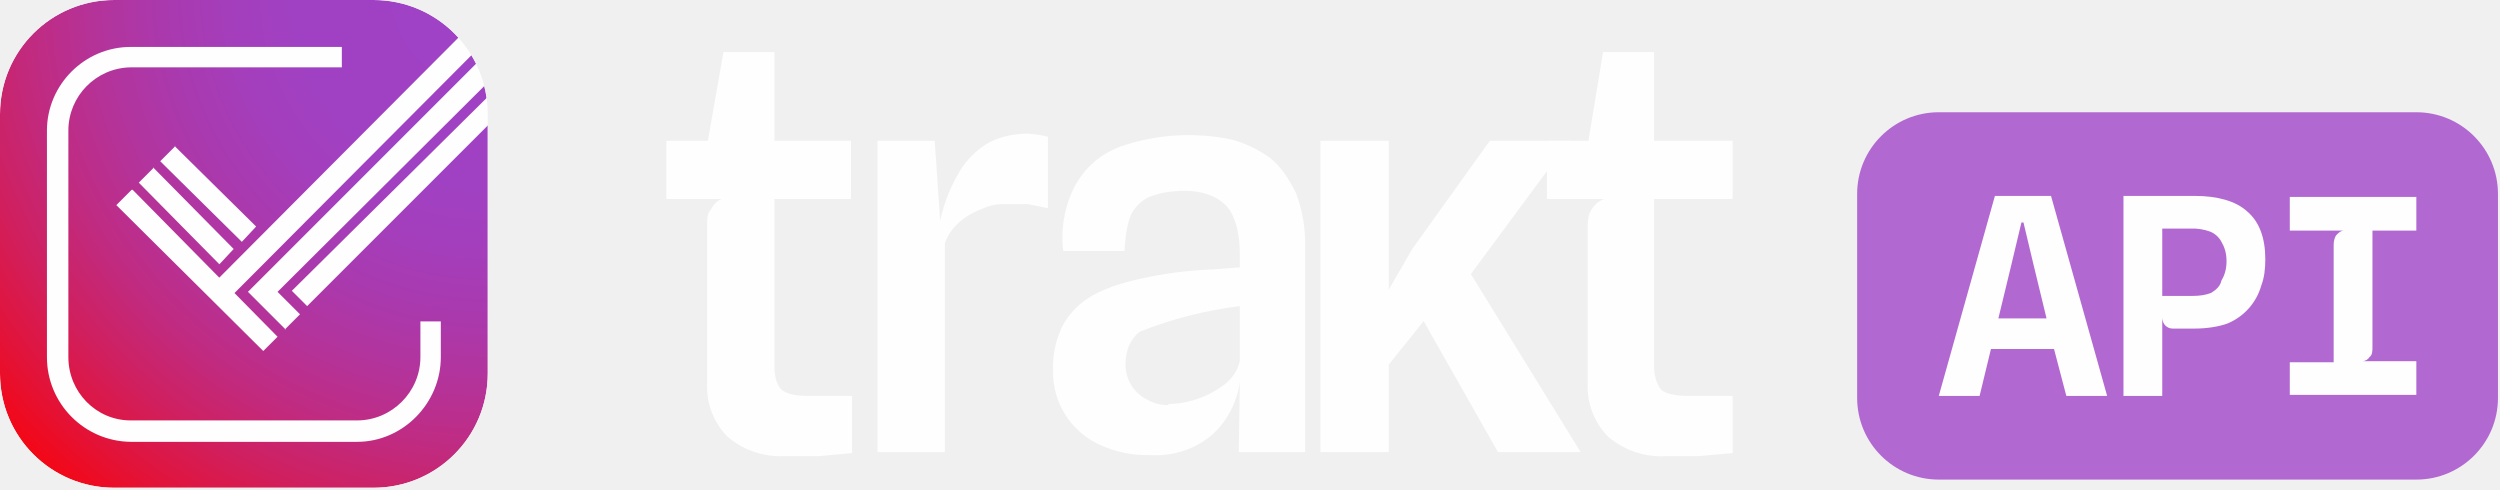
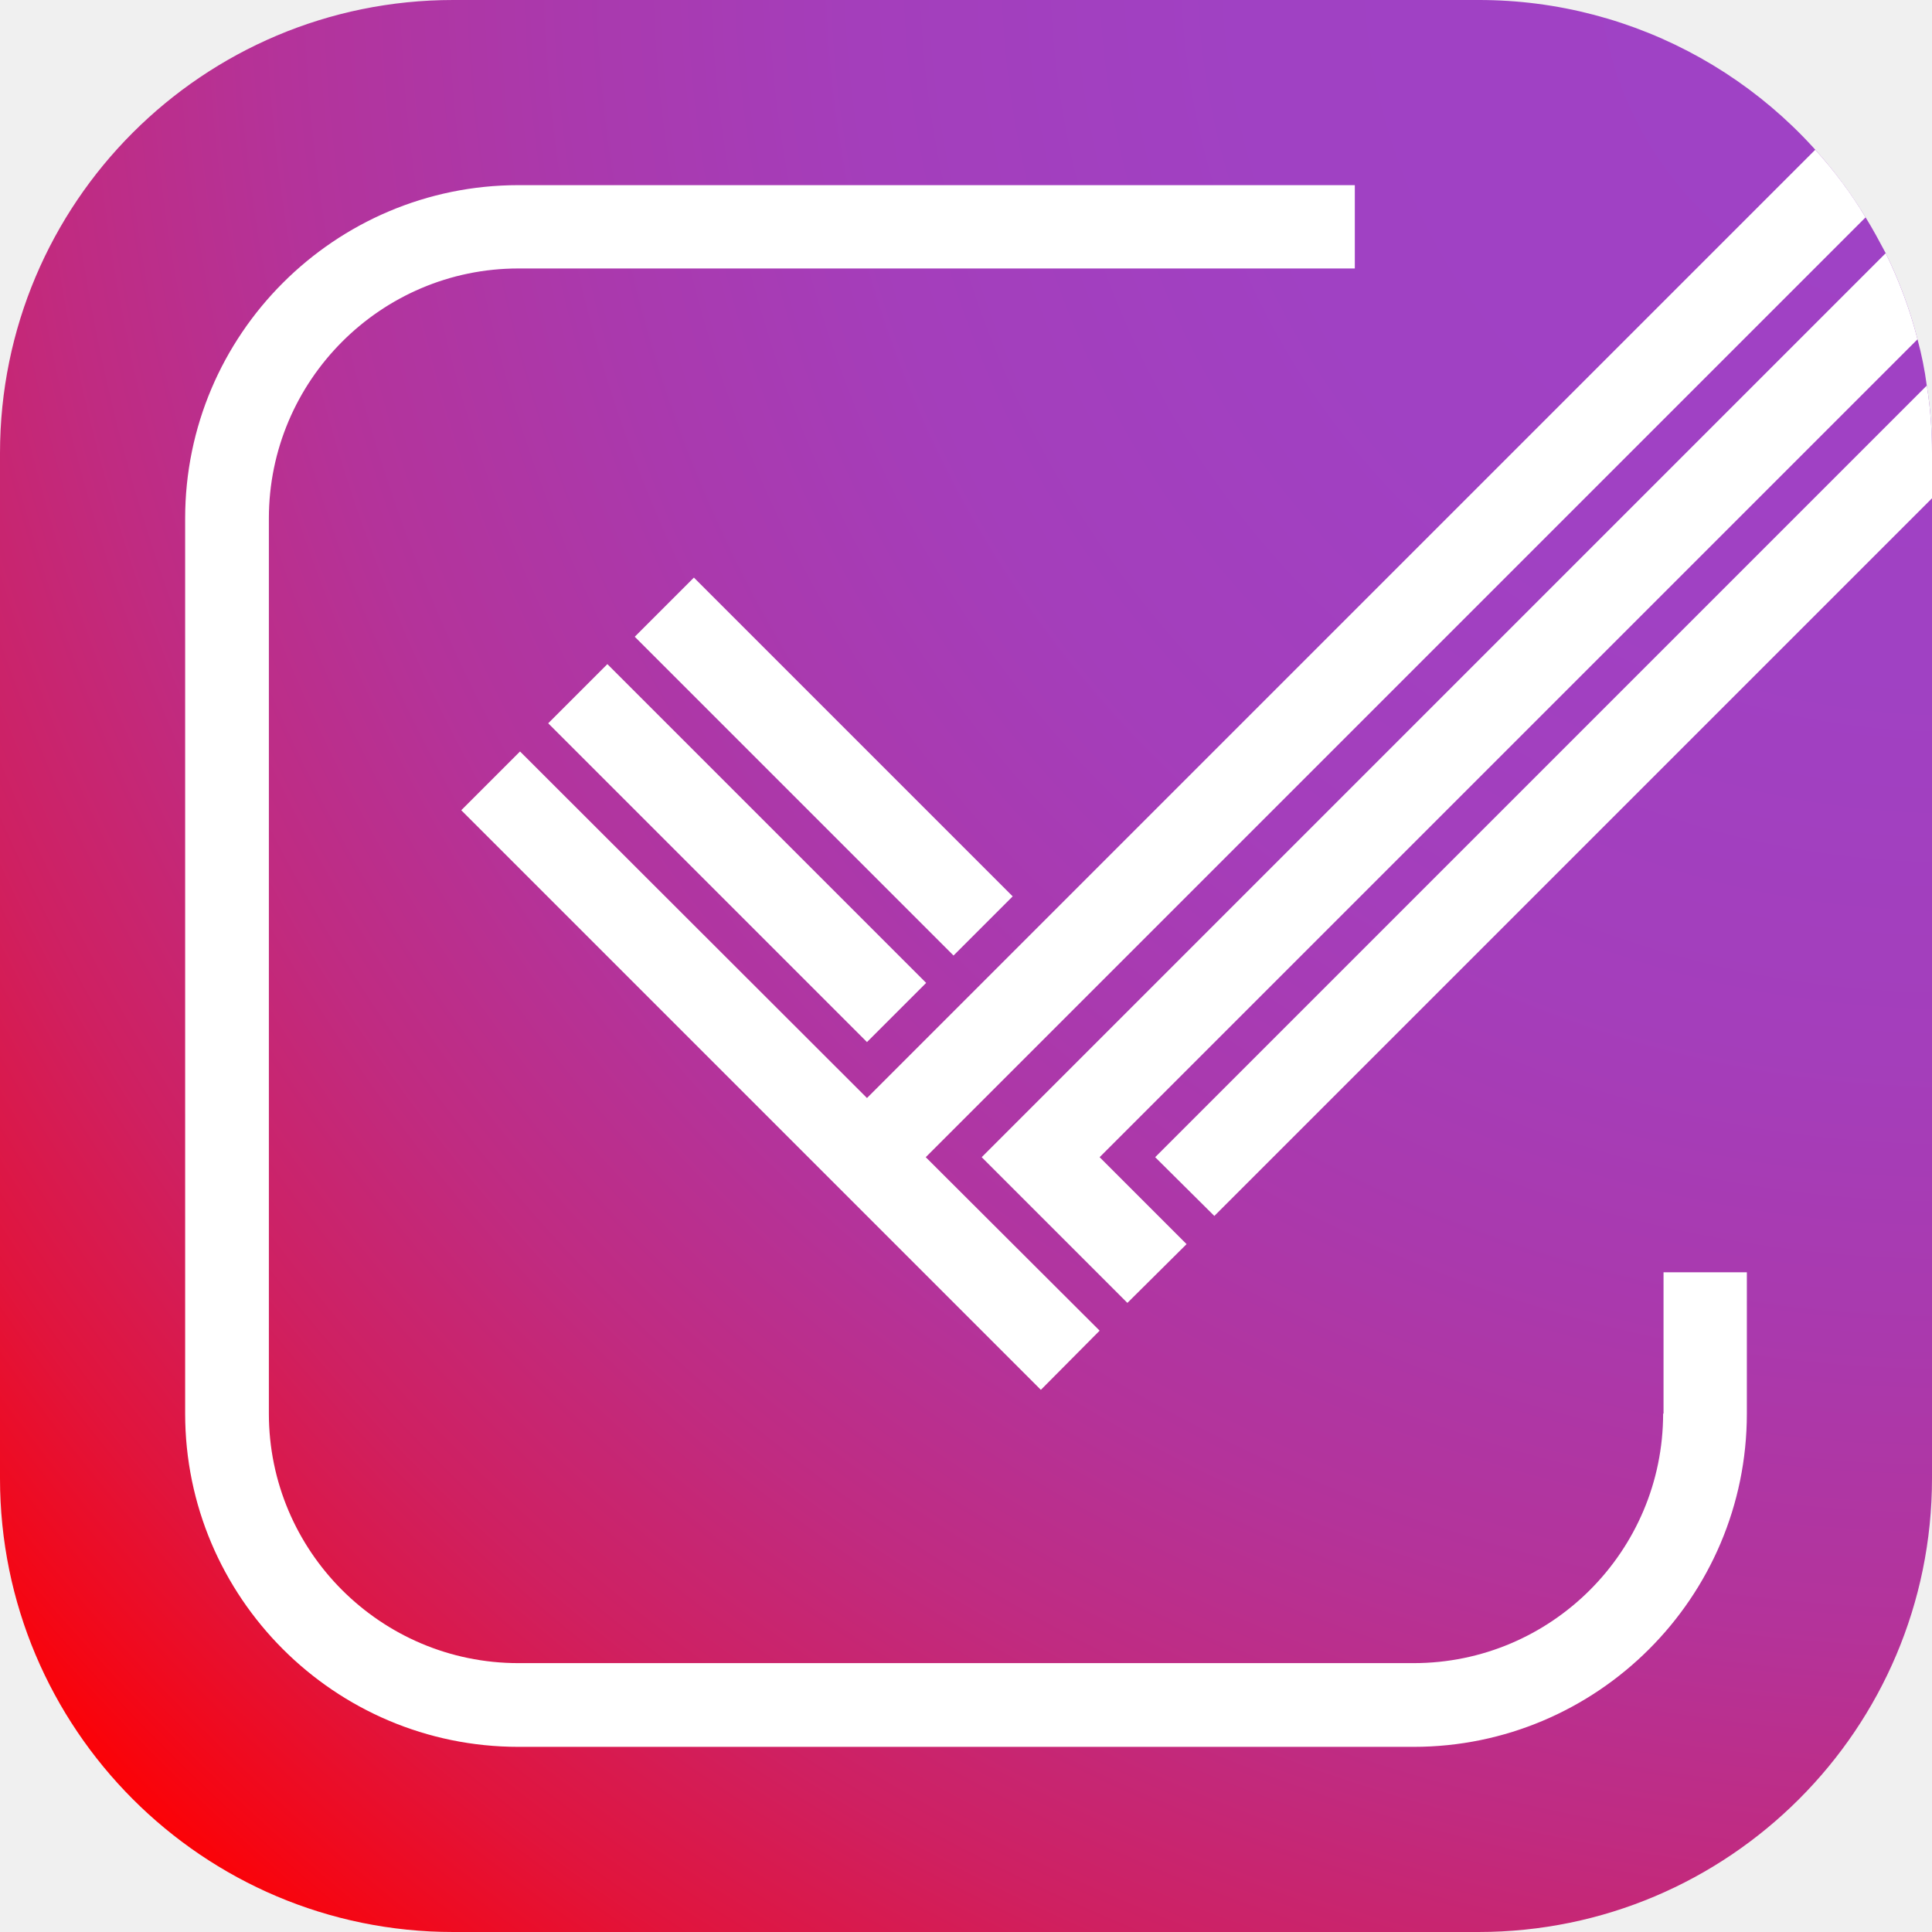
- <svg xmlns="http://www.w3.org/2000/svg" fill="none" viewBox="0 0 245 48">
-   <path fill="#FEFEFE" d="M65.3 19.5v-5.7h18.1v5.7H65.2Zm11.6 25.2a8 8 0 0 1-5.6-1.9 7 7 0 0 1-2-5.3V22.1c0-.6 0-1.2.4-1.6a2 2 0 0 1 1-1L69.3 15v-.8l1.6-9.1h5v30.8c0 1 .2 1.8.7 2.3.5.4 1.3.6 2.6.6h4.3v5.6l-3.2.3H77Zm9.1-.4V13.8h5.6l.8 11.7-.6-1.6a16.1 16.1 0 0 1 2.3-7.2 8 8 0 0 1 2.6-2.6c1-.6 2.4-1 4-1a10.3 10.3 0 0 1 2 .3v7l-2-.4h-2c-.7 0-1.4 0-2.3.4-.8.3-1.6.7-2.3 1.3a5 5 0 0 0-1.5 2.1v20.5H86Zm26.7.3a11 11 0 0 1-4.9-1 7.8 7.8 0 0 1-4.6-7.3 9 9 0 0 1 1-4.5A7.5 7.5 0 0 1 107 29c1.2-.7 2.7-1.2 4.4-1.6a38.8 38.8 0 0 1 7.5-1l2.6-.2v-1.3c0-2-.4-3.6-1.2-4.6-.9-1-2.3-1.6-4.2-1.6-1.3 0-2.4.2-3.2.5-.9.3-1.5.9-2 1.7-.4.9-.6 2-.7 3.7h-6a11 11 0 0 1 1.2-6.5c1-1.7 2.3-2.9 4.3-3.7a20.4 20.4 0 0 1 11.1-.7c1.4.4 2.6 1 3.7 1.8 1 .8 1.8 2 2.5 3.4a14 14 0 0 1 .9 5.4v20h-6.5l.1-6.9a8.5 8.5 0 0 1-2.7 5.2 8.5 8.5 0 0 1-6 2h-.1Zm1.8-5a9.4 9.4 0 0 0 5.6-2 4 4 0 0 0 1.4-2.2V30a39.9 39.9 0 0 0-9.8 2.5c-.9.7-1.4 1.8-1.4 3.2a3.8 3.8 0 0 0 2.2 3.5 4 4 0 0 0 2 .5Zm14.9 4.7V13.8h6.7v30.5h-6.7Zm6-7.6-.7-5.9 3.7-6.4 7.6-10.6h7.8L143.3 28l-2.6 2-5.3 6.6Zm11.4 7.6L138 28.8l5-3.8 11.9 19.3h-8Z" />
-   <path fill="#FEFEFE" d="M151.6 19.5v-5.7h18.2v5.7h-18.2Zm11.7 25.2a8 8 0 0 1-5.7-1.9 7 7 0 0 1-2-5.3V22.1c0-.6.1-1.2.4-1.6.3-.5.7-.8 1.2-1l-1.6-4.5v-.8l1.5-9.1h5v30.8c0 1 .3 1.8.7 2.3.5.4 1.4.6 2.7.6h4.3v5.6l-3.3.3h-3.2Z" />
-   <mask id="a" width="48" height="48" x="0" y="0" maskUnits="userSpaceOnUse" style="mask-type:luminance">
-     <path fill="#fff" d="M36.6 0H11.2C5 0 0 5 0 11.2v25.4c0 6.2 5 11.2 11.2 11.2h25.4c6.2 0 11.2-5 11.2-11.2V11.2C47.8 5 42.8 0 36.6 0Z" />
-   </mask>
-   <g mask="url(#a)">
-     <path fill="url(#b)" d="M36.6 0H11.2C5 0 0 5 0 11.2v25.4c0 6.2 5 11.2 11.2 11.2h25.4c6.2 0 11.2-5 11.2-11.2V11.2C47.8 5 42.8 0 36.6 0Z" />
-     <path fill="#FEFEFE" d="m17.2 14.3-1.5 1.5 8 7.9 1.4-1.5-8-7.9ZM15 16.5l-1.4 1.4 7.9 8 1.4-1.5-7.9-8Zm-2.1 2.1-1.5 1.5 14.4 14.3 1.4-1.4L13 18.6Z" />
-     <path fill="#FEFEFE" d="M48.3.3 20.7 28l1.5 1.5L49.8 1.8 48.3.3ZM28 32.3l-3.7-3.7 24-24 1.5 1.5-22.6 22.5 2.2 2.2-1.5 1.5Z" />
-     <path fill="#FEFEFE" d="M48.3 9 28.6 28.5l1.5 1.5 19.7-19.7-1.5-1.5Z" />
-     <path fill="#FEFEFE" d="M35 43.3H12.8A8.3 8.3 0 0 1 4.6 35V12.8c0-4.5 3.7-8.2 8.2-8.2h20.7v2H12.8a6.2 6.2 0 0 0-6.1 6.2V35c0 3.4 2.7 6.2 6.1 6.2H35c3.4 0 6.2-2.8 6.2-6.2v-3.5h2V35c0 4.5-3.7 8.3-8.2 8.3Z" />
-   </g>
-   <path fill="#B268D1" d="M182 19a8 8 0 0 1 8-8h46.8a8 8 0 0 1 8 8v20a8 8 0 0 1-8 8H190a8 8 0 0 1-8-8V19Z" />
-   <path fill="#FEFEFE" d="M224.4 38.8v-3.3h4.3V24c0-.4.1-.8.3-1 .2-.2.4-.4.7-.4h-5.3v-3.3h12.4v3.3h-4.3V34c0 .4 0 .8-.3 1-.1.2-.4.4-.7.4h5.3v3.3h-12.4Zm-11.5-6.6a1 1 0 0 1-.7-.3c-.2-.2-.3-.5-.3-.8l-1-1.3 1-.8h3c.7 0 1.3-.1 1.8-.3.5-.3.9-.7 1-1.2.3-.5.5-1.1.5-1.9 0-.8-.2-1.4-.5-1.9-.2-.4-.6-.8-1.1-1a5 5 0 0 0-1.9-.3h-3l-1-3.2h4.4c2.2 0 4 .5 5.1 1.5 1.2 1 1.8 2.6 1.8 4.7 0 1-.1 1.8-.4 2.6a5.7 5.7 0 0 1-3.3 3.7c-.8.3-2 .5-3.2.5h-2.2Zm-4.8 6.6V19.2h3.8v19.6H208Zm-18.1 0 5.5-19.6h5.5l5.5 19.6h-4l-1.6-6.1 2.2 1.5h-9l.5-3h7.6l-1.3 1.4-1.6-6.6-1-4.2h-.2l-1 4.2-3.1 12.8h-4Z" />
+ <svg xmlns="http://www.w3.org/2000/svg" viewBox="0 0 48 48">
  <defs>
-     <radialGradient id="b" cx="0" cy="0" r="1" gradientTransform="translate(48 -1) scale(64.472)" gradientUnits="userSpaceOnUse">
-       <stop stop-color="#9F42C6" />
-       <stop offset=".3" stop-color="#A041C3" />
-       <stop offset=".4" stop-color="#A43EBB" />
-       <stop offset=".5" stop-color="#AA39AD" />
-       <stop offset=".6" stop-color="#B4339A" />
-       <stop offset=".7" stop-color="#C02B81" />
-       <stop offset=".8" stop-color="#CF2061" />
-       <stop offset=".9" stop-color="#E1143C" />
-       <stop offset="1" stop-color="#F50613" />
+     <radialGradient id="a" cx="48.46" cy="-.95" r="64.84" fx="48.46" fy="-.95" gradientUnits="userSpaceOnUse">
+       <stop offset="0" stop-color="#9f42c6" />
+       <stop offset=".27" stop-color="#a041c3" />
+       <stop offset=".42" stop-color="#a43ebb" />
+       <stop offset=".53" stop-color="#aa39ad" />
+       <stop offset=".64" stop-color="#b4339a" />
+       <stop offset=".73" stop-color="#c02b81" />
+       <stop offset=".82" stop-color="#cf2061" />
+       <stop offset=".9" stop-color="#e1143c" />
+       <stop offset=".97" stop-color="#f50613" />
      <stop offset="1" stop-color="red" />
    </radialGradient>
  </defs>
+   <path d="M48 11.26v25.47C48 42.95 42.95 48 36.73 48H11.26C5.04 48 0 42.95 0 36.73V11.26C0 5.04 5.04 0 11.26 0h25.47a11.24 11.24 0 0 1 9.62 5.4c.18.29.34.59.5.89.33.68.6 1.39.79 2.14.1.37.18.76.23 1.15.09.54.13 1.11.13 1.68Z" style="fill:url(#a)" />
+   <path d="m13.62 17.97 7.92 7.92 1.47-1.47-7.92-7.92-1.47 1.47Zm14.39 14.4 1.47-1.46-2.16-2.16L47.64 8.43c-.19-.75-.46-1.46-.79-2.14L24.39 28.75l3.62 3.62Zm-15.09-13.7-1.46 1.46 14.4 14.4 1.46-1.47L23 28.75 46.35 5.4c-.36-.6-.78-1.16-1.25-1.68L21.54 27.28l-8.62-8.61Zm34.95-9.09L28.7 28.75l1.47 1.46L48 12.38v-1.12c0-.57-.04-1.14-.13-1.68ZM25.16 22.27l-7.92-7.92-1.47 1.47 7.92 7.92 1.47-1.47Zm16.16 12.85c0 3.42-2.78 6.2-6.2 6.2H12.88c-3.42 0-6.2-2.78-6.2-6.2V12.88c0-3.42 2.78-6.21 6.2-6.21h20.78V4.6H12.88c-4.56 0-8.28 3.71-8.28 8.28v22.24c0 4.56 3.71 8.28 8.28 8.28h22.24c4.56 0 8.28-3.71 8.28-8.28v-3.51h-2.07v3.51Z" style="fill:#fff" />
</svg>
